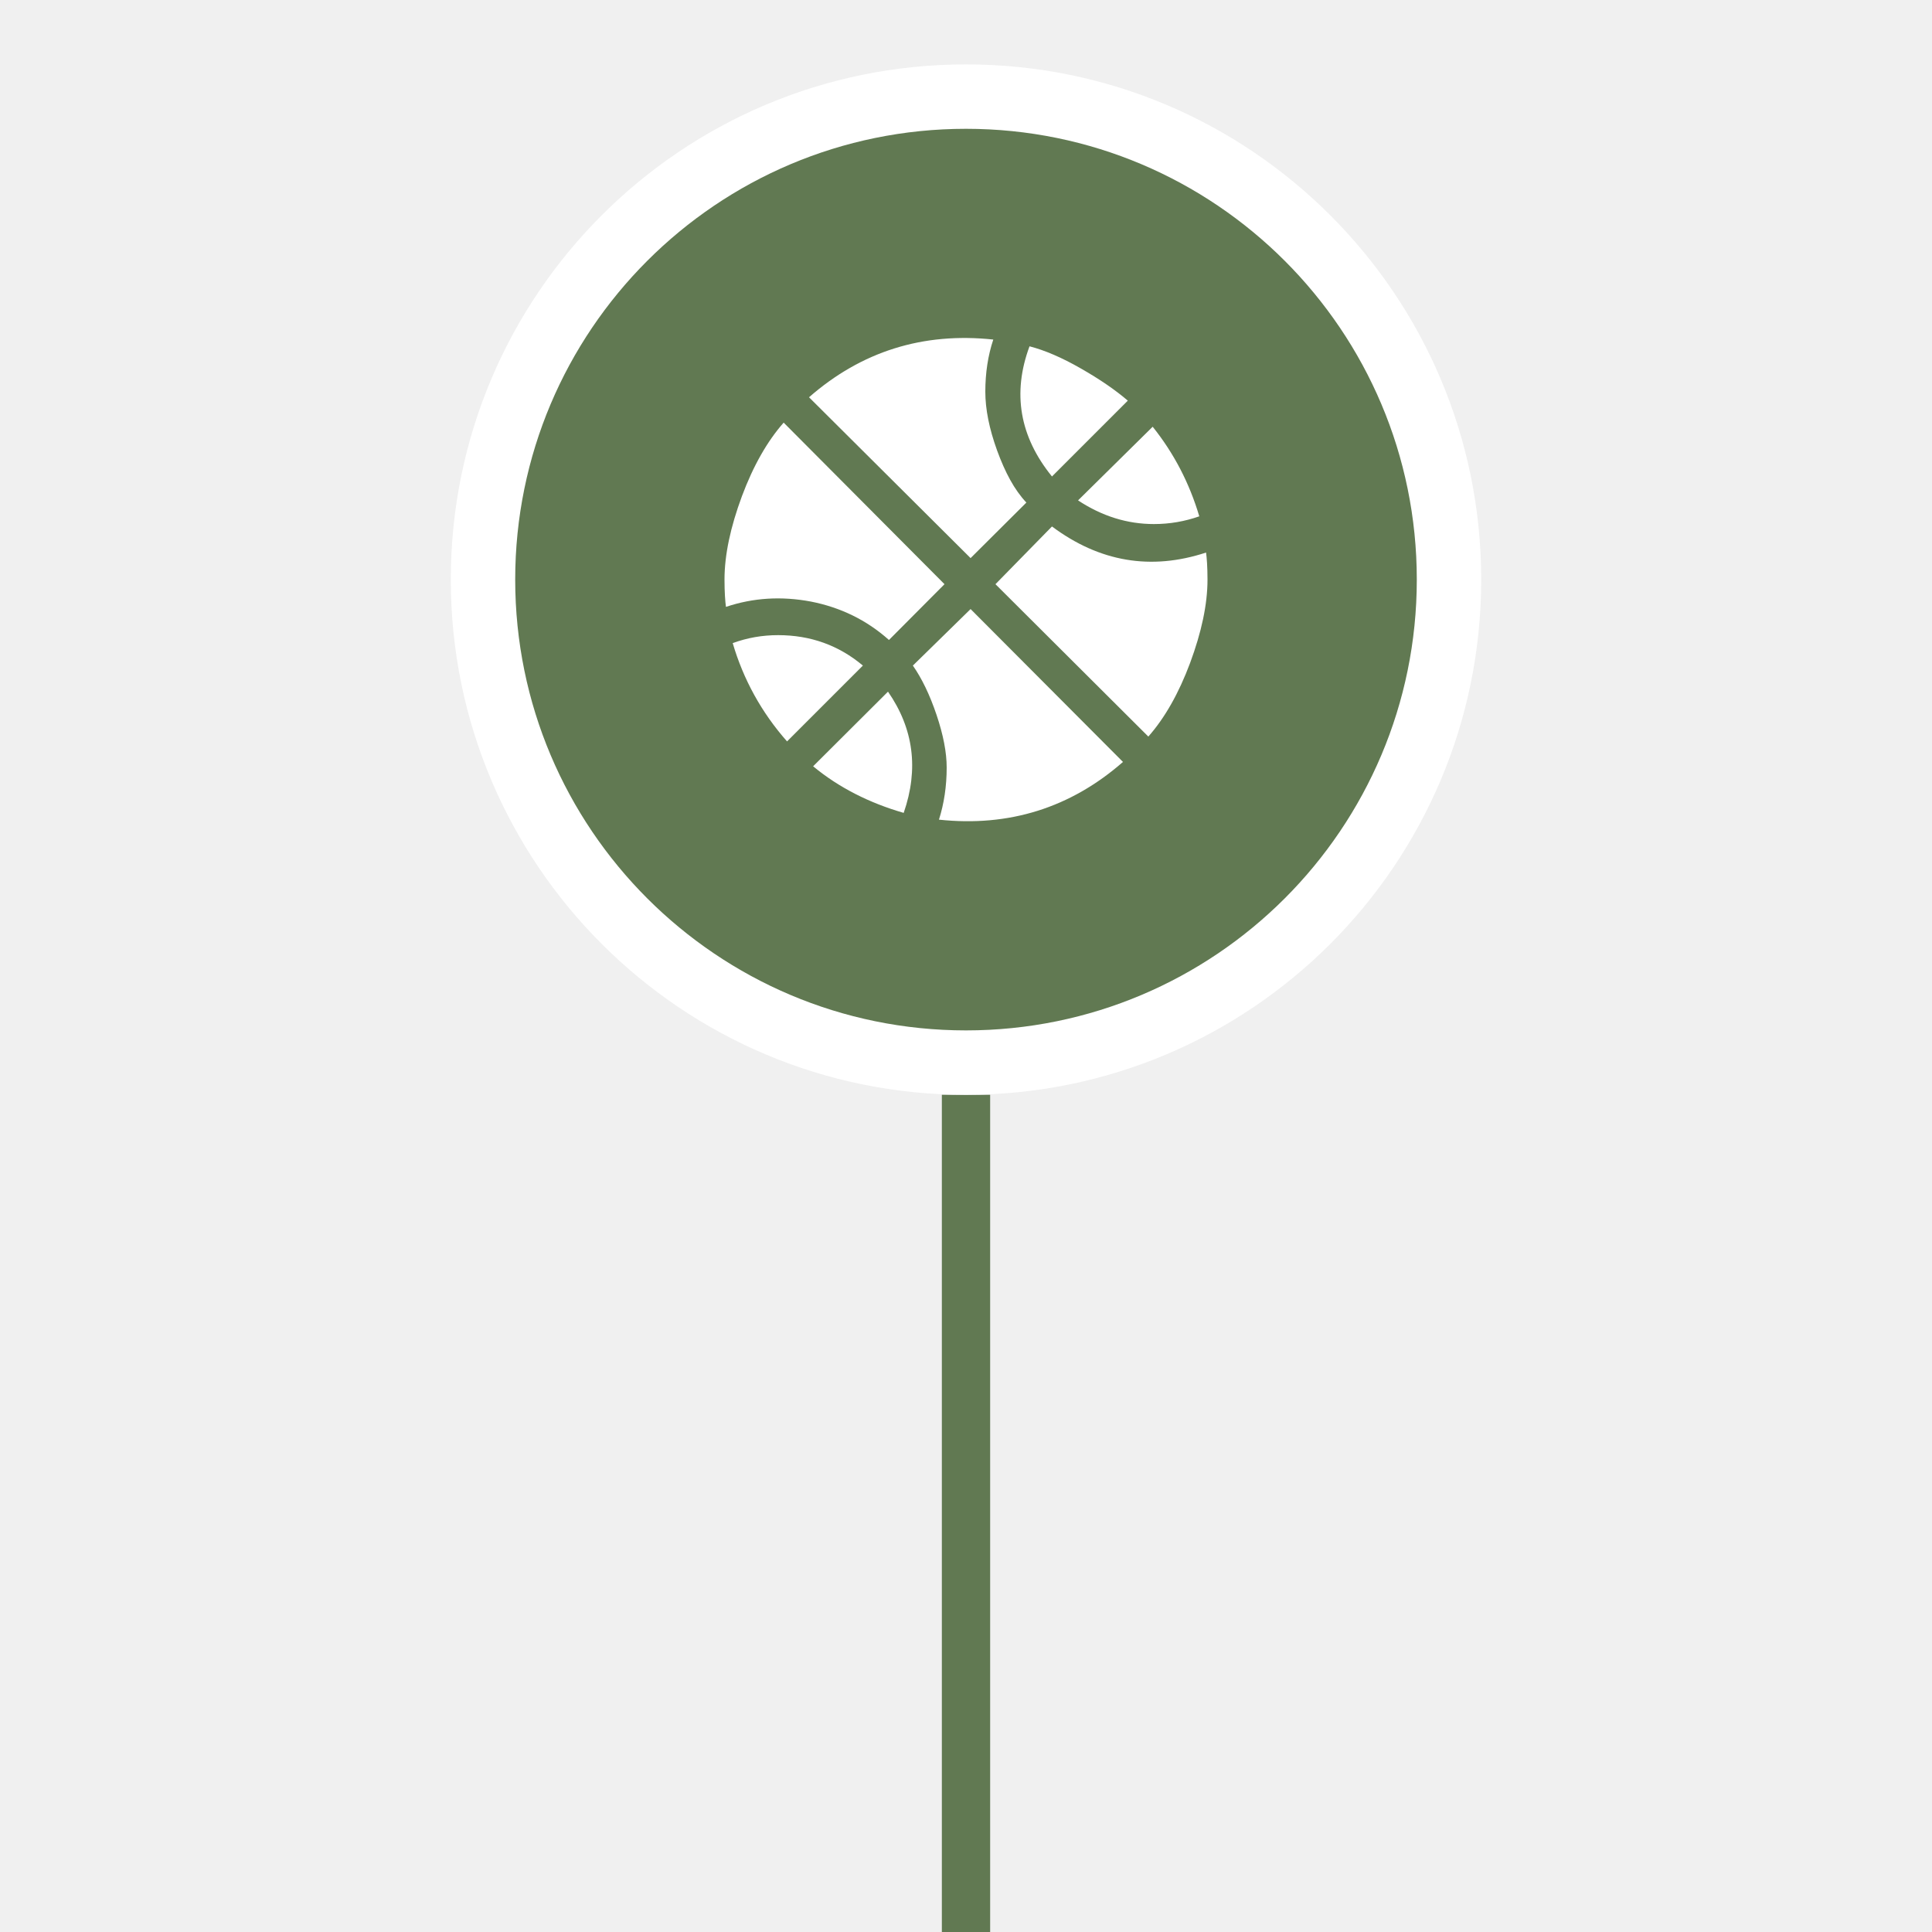
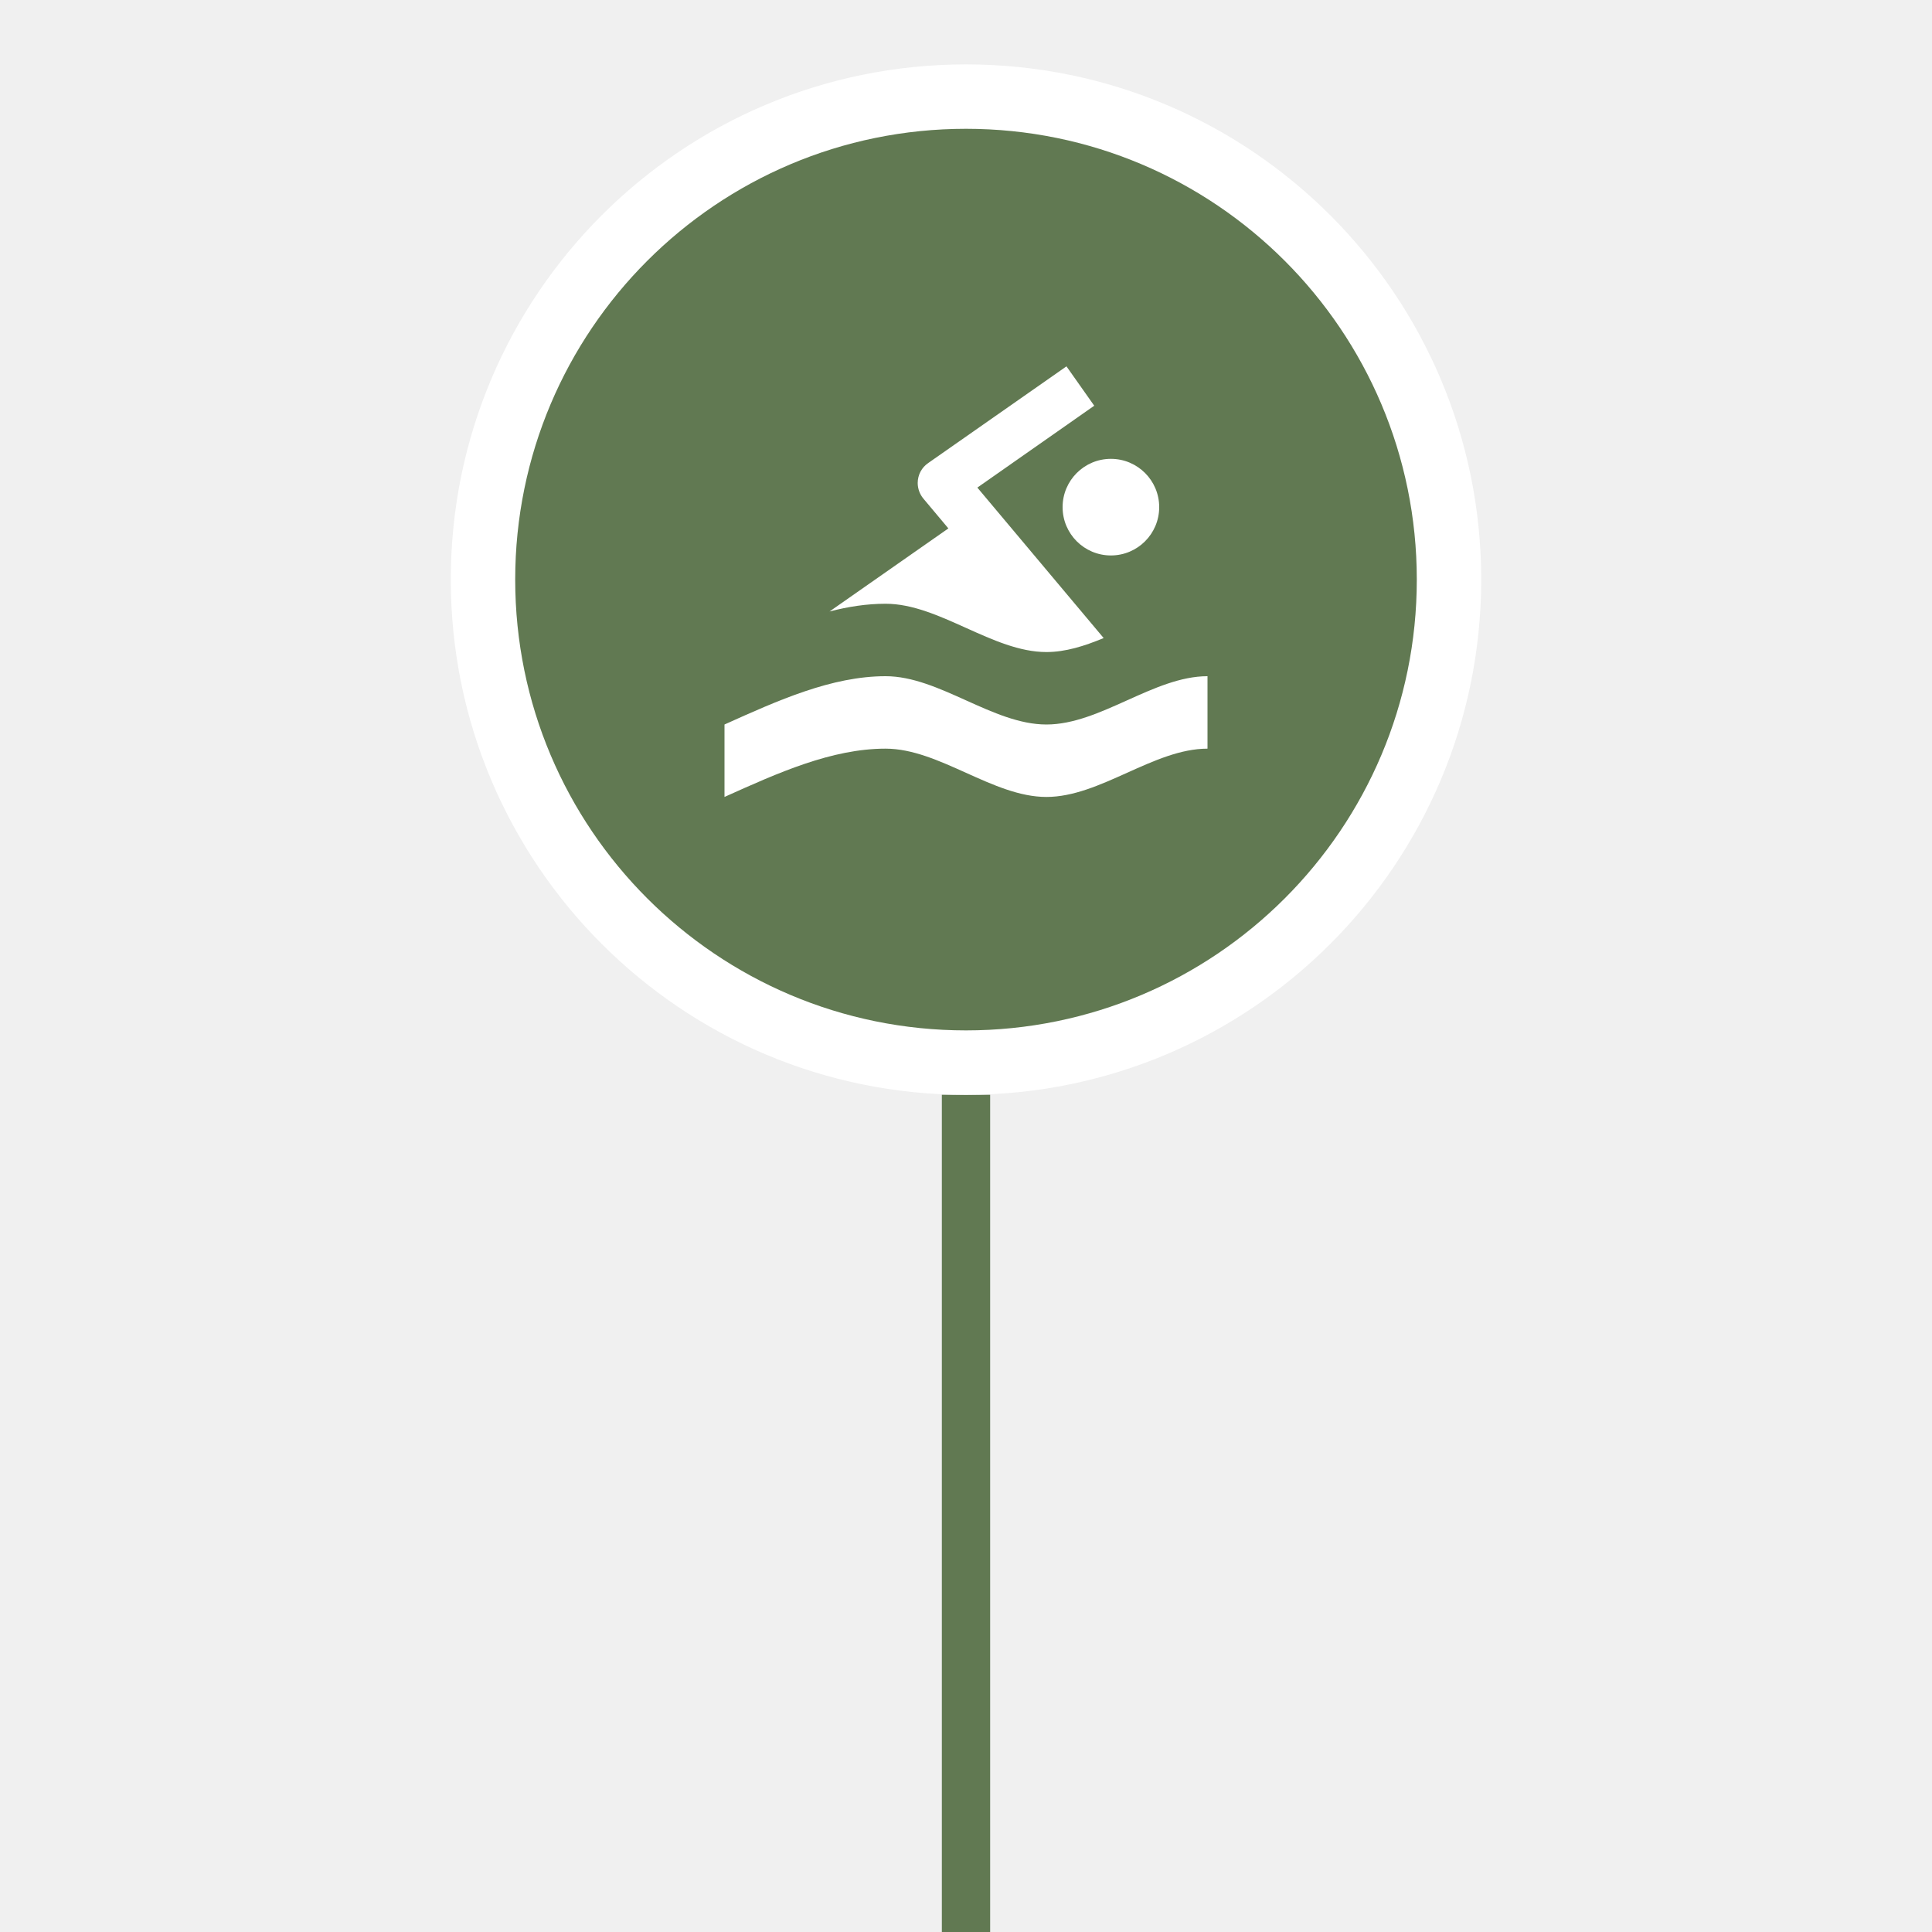
<svg xmlns="http://www.w3.org/2000/svg" width="60" height="60" viewBox="0 0 60 60">
  <line x1="30" y1="34" x2="30" y2="60" stroke="#617952" stroke-width="1.5" />
  <circle cx="30" cy="18" r="16" fill="#fff" />
  <circle cx="30" cy="18" r="14" fill="#617952" />
-   <path d="M2.34,14.63C2.94,14.41 3.56,14.3 4.22,14.3C5.56,14.3 6.73,14.72 7.73,15.56L4.59,18.7C3.53,17.5 2.78,16.13 2.34,14.63M15.56,9.8C17.53,11.27 19.66,11.63 21.94,10.88C21.97,11.09 22,11.47 22,12C22,13.03 21.75,14.18 21.28,15.45C20.81,16.71 20.23,17.73 19.55,18.5L13.22,12.19L15.56,9.8M8.77,16.64C9.83,18.17 10.05,19.84 9.42,21.66C8,21.25 6.73,20.61 5.67,19.73L8.77,16.64M12.19,13.22L18.5,19.55C16.33,21.45 13.78,22.25 10.88,21.94C11.09,21.28 11.2,20.56 11.2,19.78C11.2,19.16 11.06,18.43 10.78,17.6C10.5,16.77 10.17,16.09 9.8,15.56L12.19,13.22M8.81,14.5C7.88,13.67 6.8,13.15 5.58,12.91C4.36,12.68 3.19,12.75 2.06,13.13C2.03,12.91 2,12.53 2,12C2,10.97 2.25,9.82 2.72,8.55C3.19,7.29 3.77,6.27 4.45,5.5L11.11,12.19L8.81,14.5M15.56,7.73C14.22,6.08 13.91,4.28 14.63,2.34C15.25,2.5 15.96,2.8 16.76,3.26C17.55,3.71 18.2,4.16 18.7,4.59L15.56,7.73M21.66,9.38C21.06,9.59 20.44,9.7 19.78,9.7C18.69,9.7 17.64,9.38 16.64,8.72L19.73,5.67C20.61,6.77 21.25,8 21.66,9.38M12.19,11.11L5.5,4.45C7.67,2.55 10.22,1.75 13.13,2.06C12.91,2.72 12.8,3.44 12.8,4.22C12.8,4.94 12.96,5.75 13.29,6.66C13.62,7.56 14,8.28 14.5,8.81L12.19,11.11Z" fill="#fff" transform="translate(21 9) scale(0.75)" />
+   <path d="M2,18C4.22,17 6.44,16 8.67,16C10.89,16 13.11,18 15.33,18C17.56,18 19.78,16 22,16V19C19.78,19 17.56,21 15.33,21C13.11,21 10.89,19 8.67,19C6.44,19 4.22,20 2,21V18M8.67,13C7.89,13 7.12,13.12 6.35,13.32L11.27,9.88L10.23,8.64C10.09,8.47 10,8.24 10,8C10,7.66 10.17,7.35 10.44,7.17L16.16,3.17L17.31,4.8L12.47,8.19L17.7,14.42C16.91,14.75 16.12,15 15.33,15C13.11,15 10.89,13 8.67,13M18,7A2,2 0 0,1 20,9A2,2 0 0,1 18,11A2,2 0 0,1 16,9A2,2 0 0,1 18,7Z" fill="#fff" transform="translate(21 9) scale(0.75)" />
</svg>
